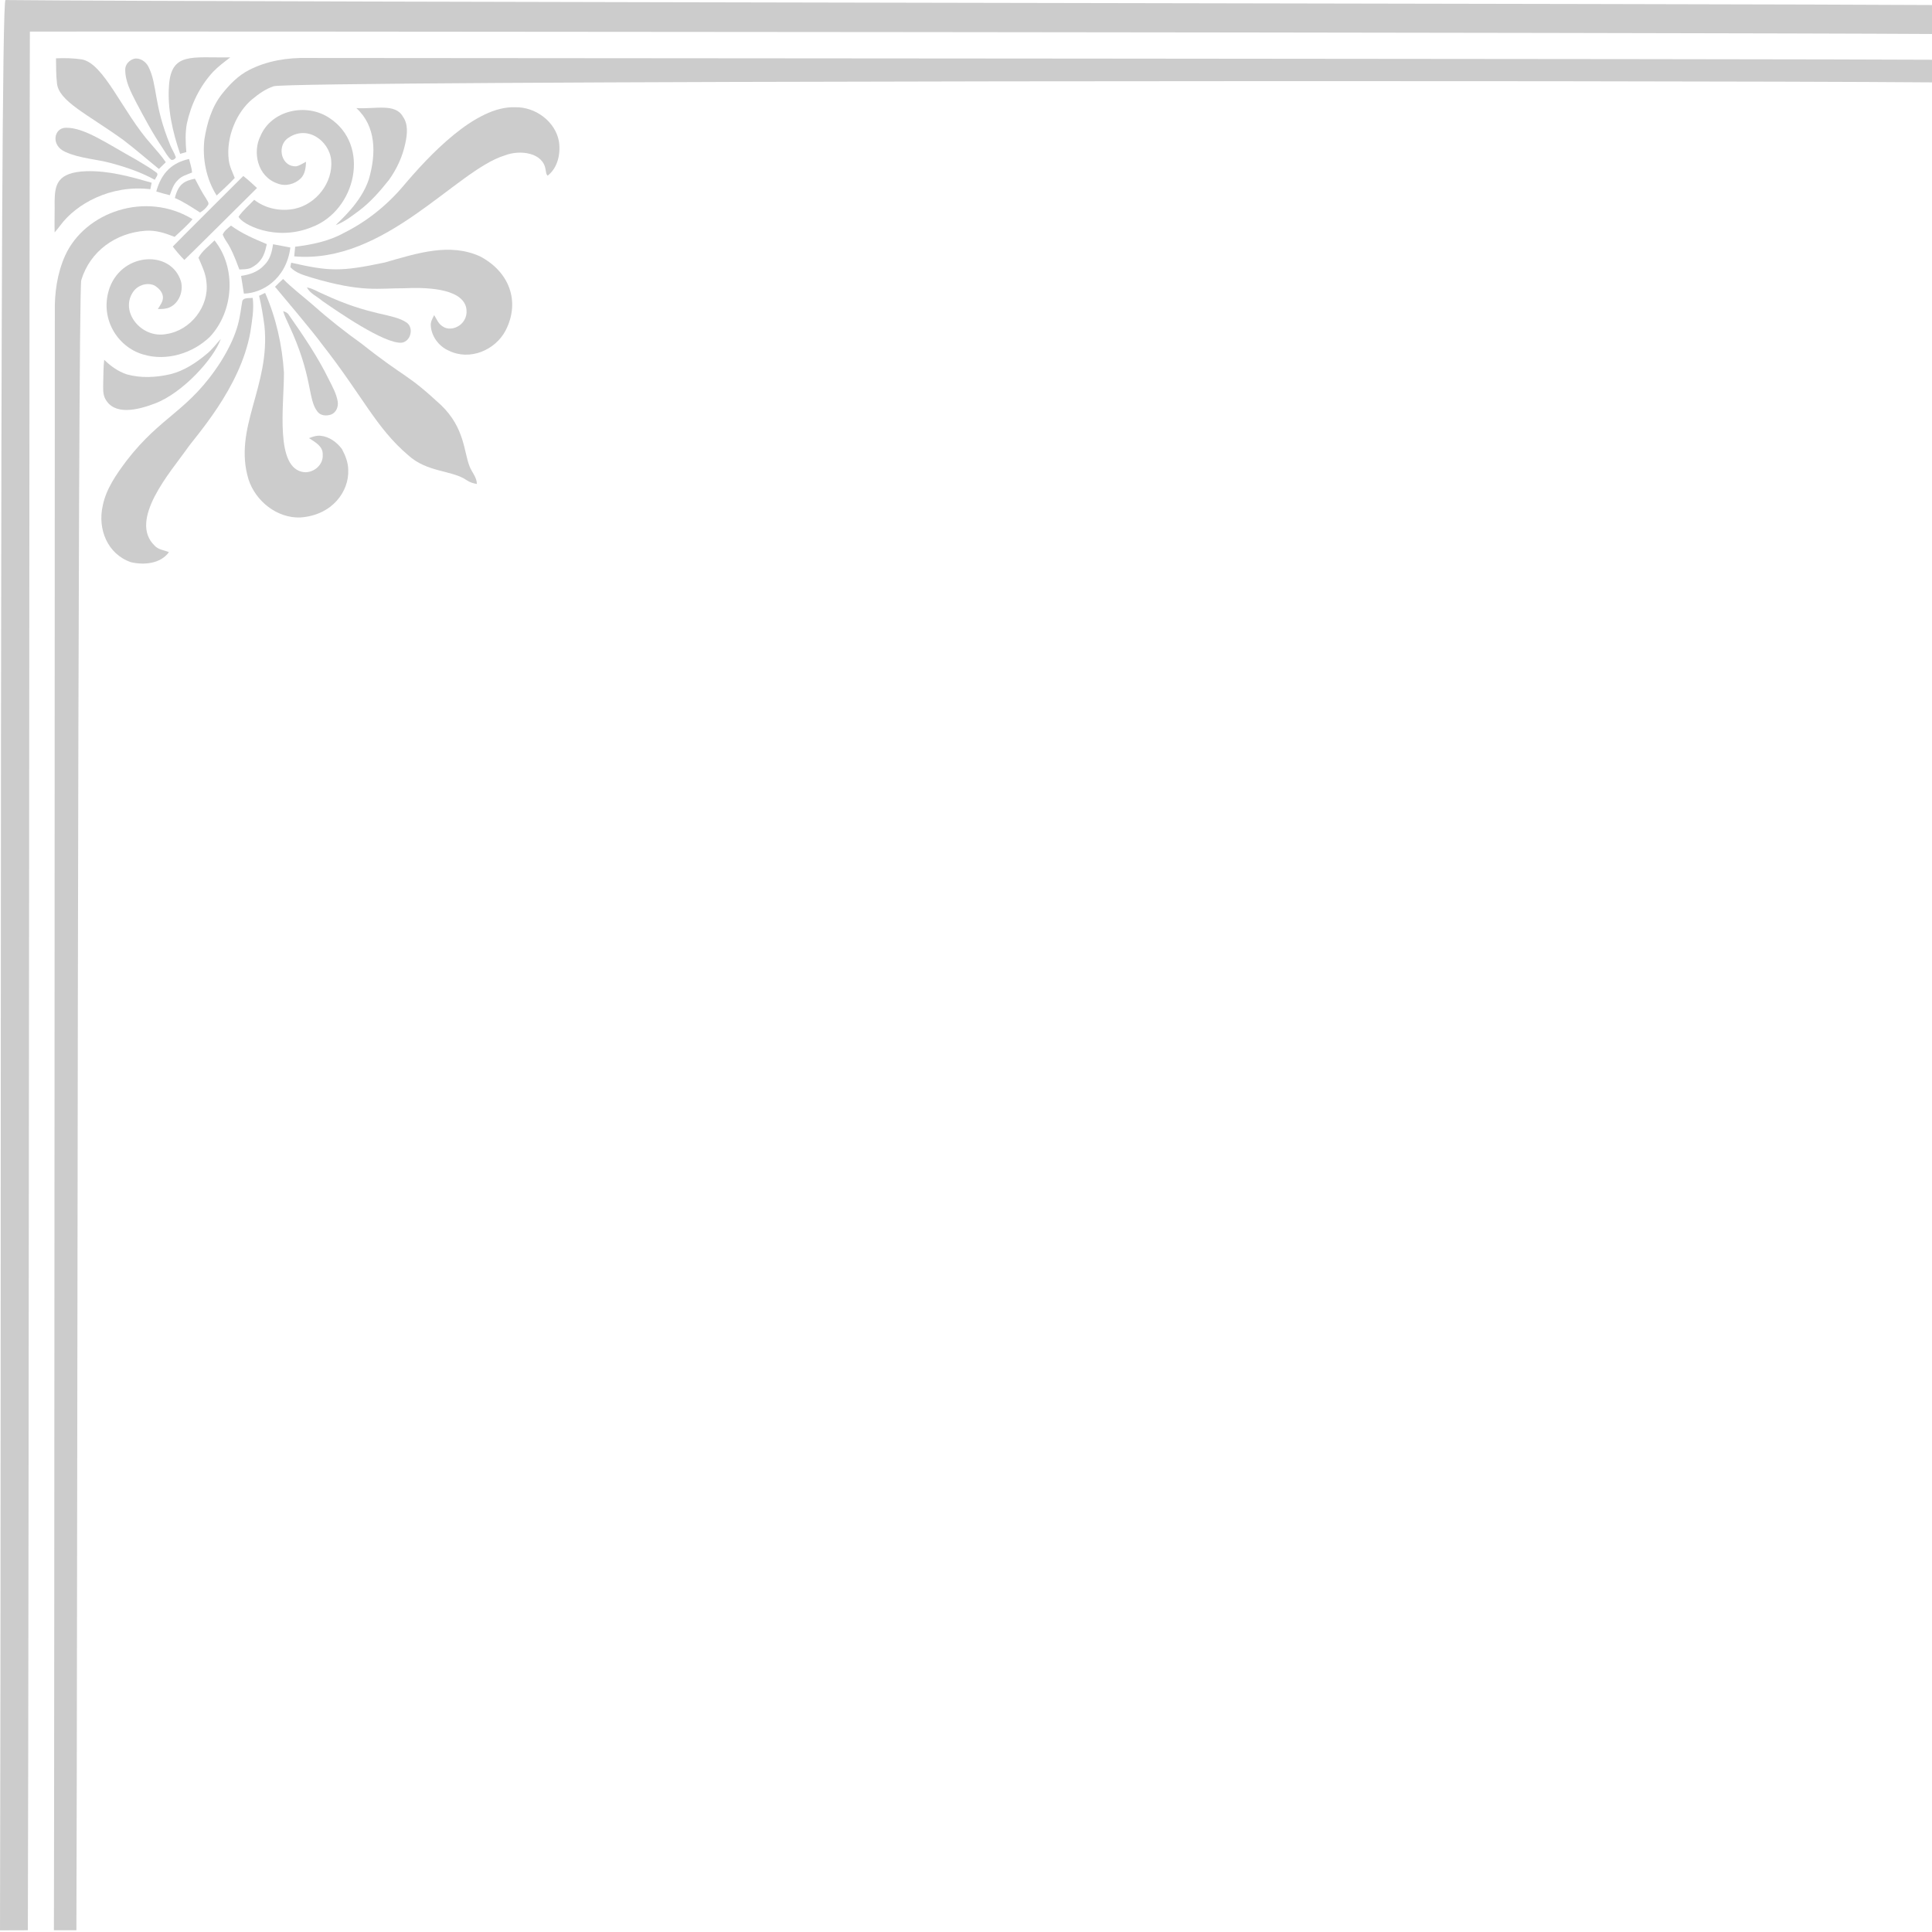
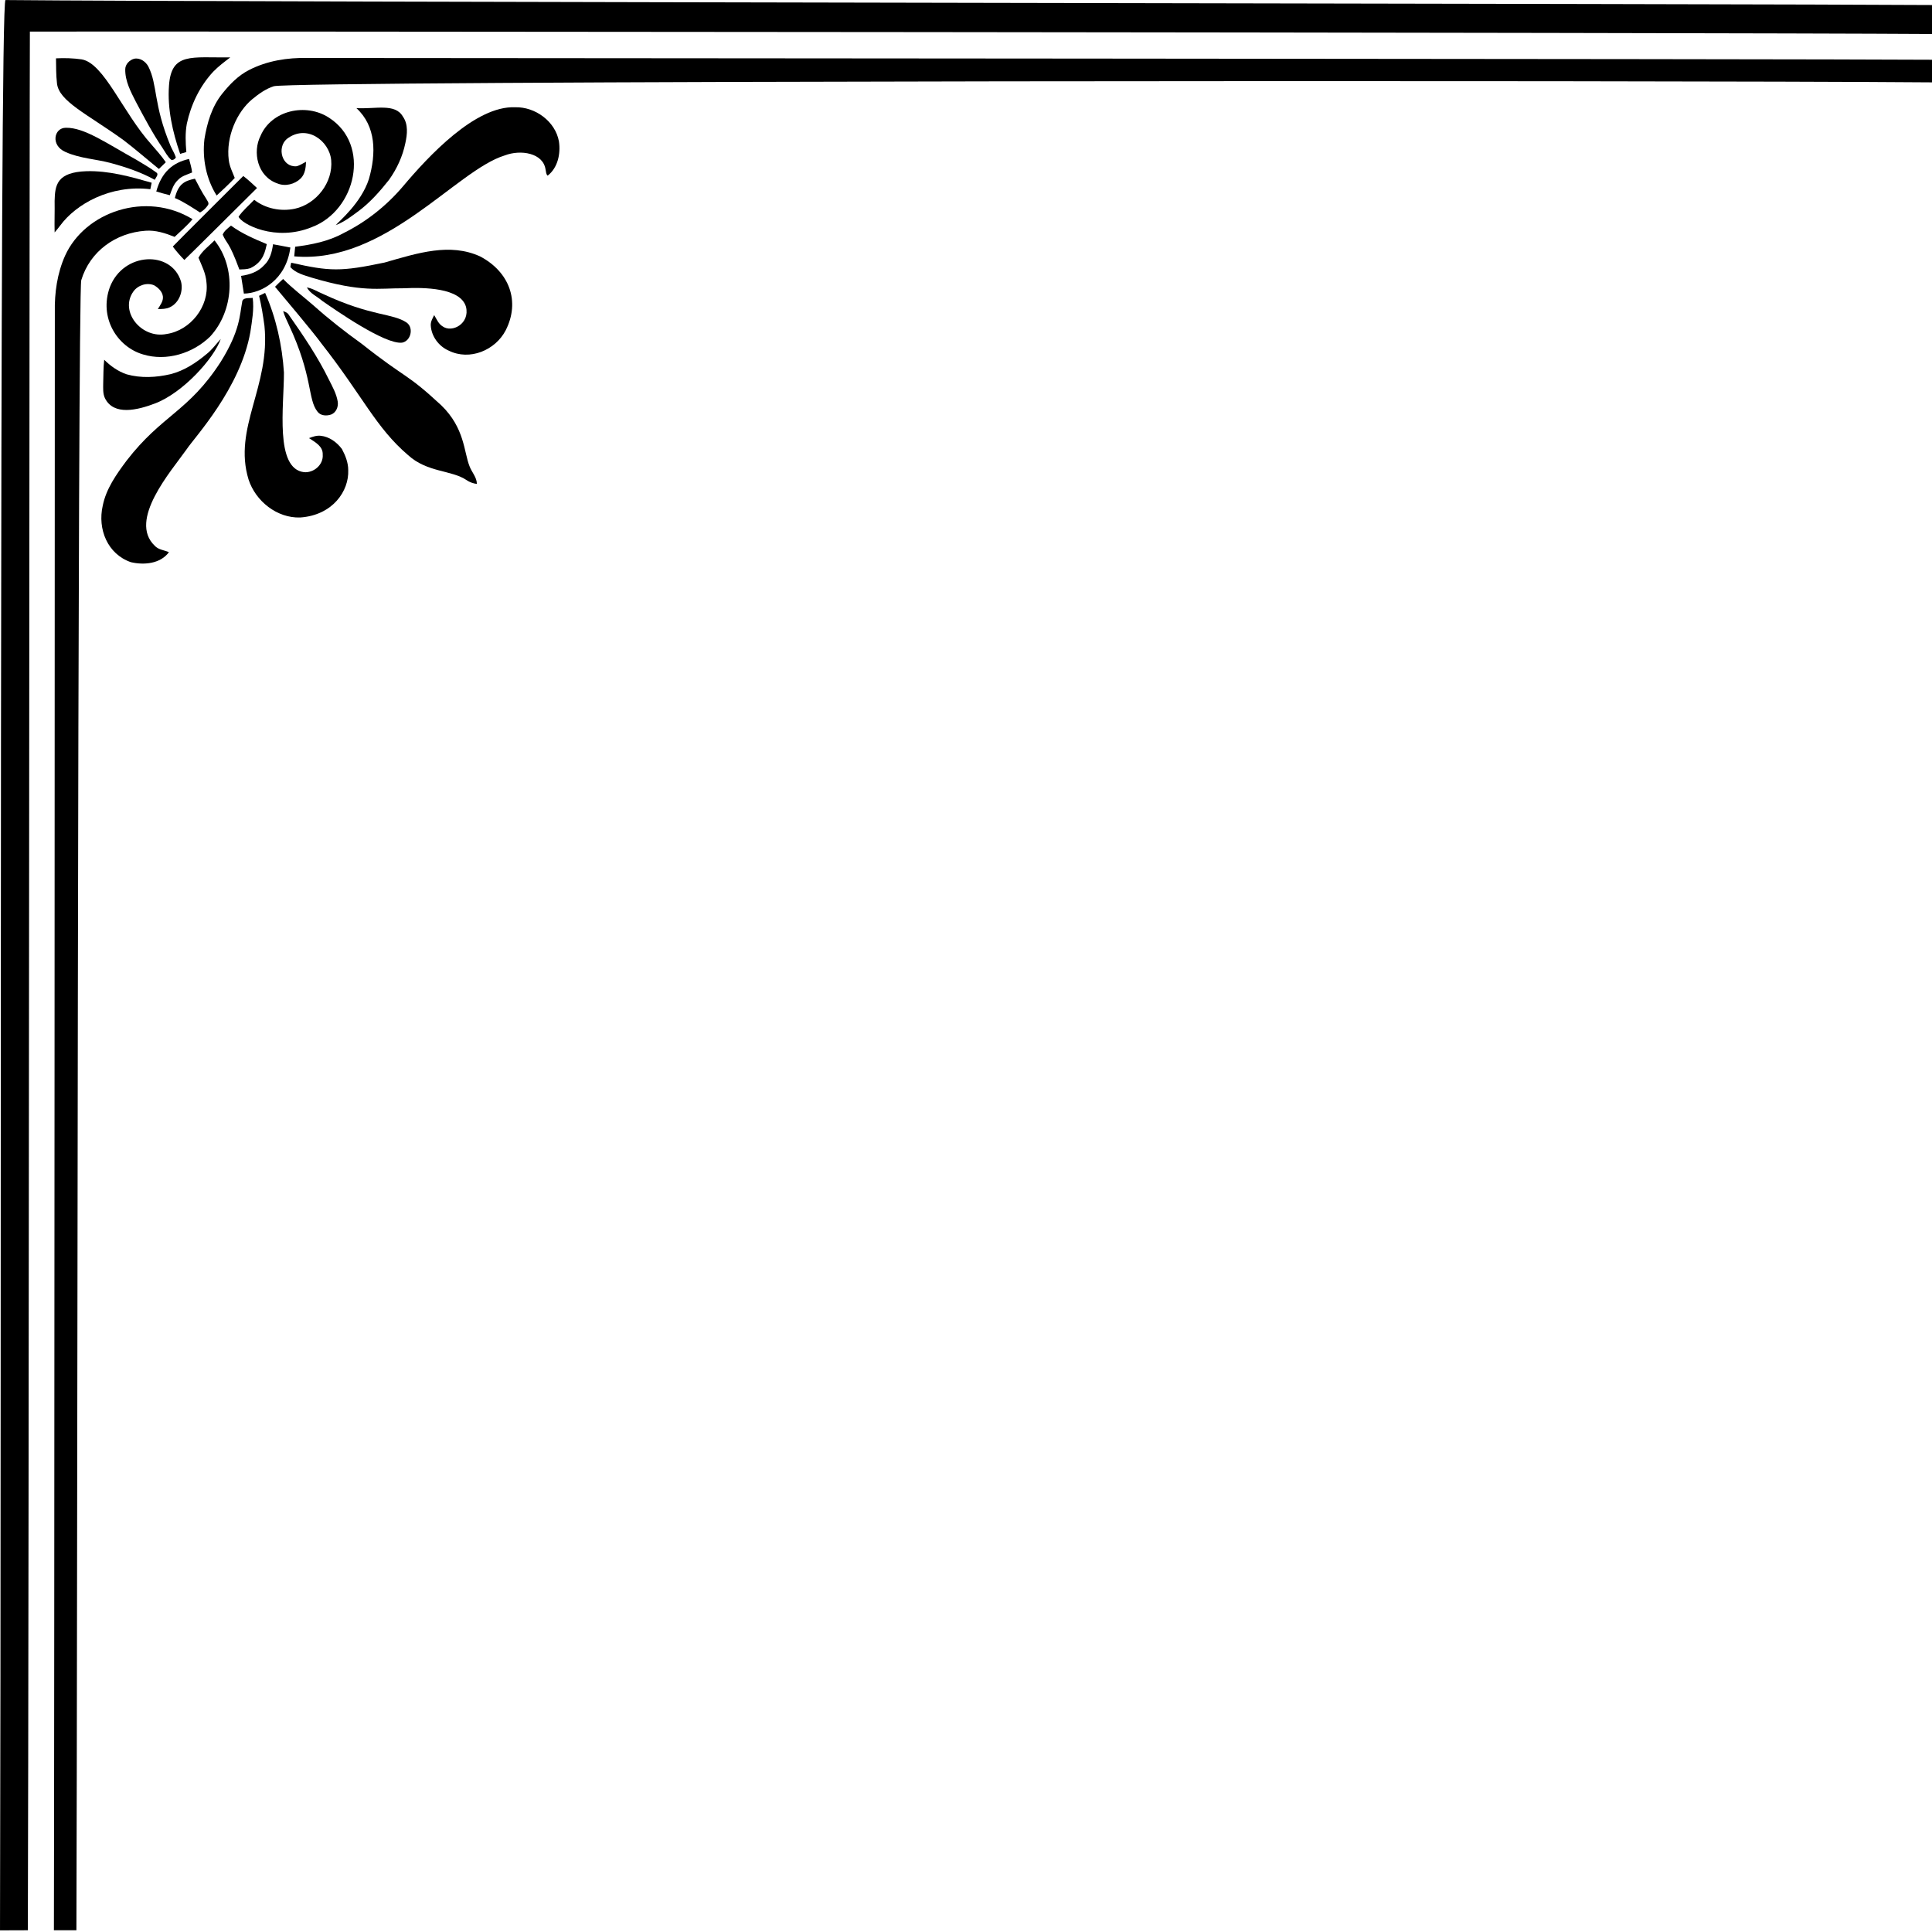
<svg xmlns="http://www.w3.org/2000/svg" viewBox="0 0 1600 1600">
-   <g fill="#00000033" transform="rotate(-90 799.26 821.92)">
+   <g fill="#000000" transform="rotate(-90 799.26 821.92)">
    <path d="m22.62 45.721c259.47 0.874 1566.8 1.386 1572.4 1.682 0.288 57.553-0.721 1379.2-1.992 1576.3h23.979c1.048-135.85 2.375-1426.8 4.133-1596.5 1.161-5.244-1105-3.177-1598.6-4.538z" />
    <path d="m1550.4 162.62c-19.29-1.44-38.48 2.99-56.62 9.21 0.49 1.72 0.98 3.43 1.46 5.15 7.8-0.67 15.74-1.01 23.47 0.4 15.92 3.43 31.15 10.73 43.1 21.87 4.43 4.29 8.13 9.25 11.85 14.13-0.452-31.982 4.445-48.812-23.26-50.76z" />
    <path d="m1572 90.332c1.02-7.04 1.22-14.19 0.87-21.3-6.85 0.12-13.73 0.01-20.54 0.8-14.979 1.409-25.432 24.891-47.06 54.94-7.68 10.09-16.04 19.63-24.02 29.48 1.83 1.94 3.7 3.83 5.58 5.71 5.29-3.51 9.9-7.87 14.73-11.94 26.545-23.846 67.165-39.051 70.44-57.69z" />
    <path d="m1572.5 133.65c-1.09-3.86-4.61-7.26-8.78-7.27-9.72-0.14-18.51 4.56-26.93 8.85-12.93 6.85-25.89 13.73-38.02 21.94-3.41 2.31-7.31 4.15-9.99 7.37-0.31 1.54 0.68 3.17 2.11 3.74 3.36-1.06 6.32-3.04 9.54-4.41 34.515-14.334 50.272-10.572 65.63-18.34 4.14-2.18 7.58-7.06 6.44-11.88z" />
    <path d="m1571.7 1623c0.752-101.21 1.336-1318.2 1.464-1345.7 0.38-16.58-2.32-33.53-9.97-48.39-4.54-8.98-11.96-16.1-19.73-22.31-10.7-8.55-24.22-12.49-37.54-14.64-16.04-1.87-32.93 1.45-46.66 10.11 4.74 5.1 9.45 10.24 14.54 15 4.82-1.89 9.52-4.29 14.7-4.95 19.624-2.486 39.952 6.854 50.27 19.16 4.51 5.44 8.78 11.29 10.98 18.09 4.69 15.496 5.057 1136 3.208 1373.6z" />
    <path d="m1472.2 344.8c9.1 6.51 19.5 11.32 30.48 13.56 7.25 1.58 15.57 2.5 21.97-2.06 11.255-6.371 6.047-22.828 6.99-38.49-15.02 16.371-37.568 16.511-58.9 10.31-19.635-6.362-34.741-24.623-38-27.37 2.72 7.22 7.57 13.33 12.1 19.47 7.16 9.43 16.14 17.25 25.36 24.58z" />
    <path d="m1480.7 474.48c-1.66 0.47-3.78 0.25-4.99 1.74 6.55 8.42 18.23 10.84 28.33 9.33 16.65-2.99 28.76-19.66 28.31-36.27 1.353-33.018-40.421-71.741-65.62-92.99-16.02-13.62-29.34-30.41-38.67-49.27-6.76-12.27-9.49-26.17-11.22-39.92-2.64-0.28-5.29-0.55-7.96-0.78-6.693 75.26 71.26 134.02 83.57 174.31 5.116 13.227 2.078 31.968-11.75 33.85z" />
    <path d="m1523.7 295.13c12.459-19.018 6.235-47.668-15.1-56.74-13.104-6.657-33.675-2.803-39.42 14.21-2.58 6.43-0.56 14.21 4.21 19.08 3.63 3.64 8.94 4.23 13.8 4.43-1.25-2.61-3.02-5.04-3.7-7.89-0.958-12.024 15.216-16.399 22.53-8.13 12.813 16.44-1.382 35.306-17.44 36.84-18.38 1.7-36.34-12.21-40.25-30.06-2.47-11.57 0.03-24.3 7.38-33.68-4.62-4.35-8.72-9.36-13.99-12.95-5.995 2.414-21.051 30.385-8.61 60.71 13.752 36.547 68.075 49.126 90.59 14.18z" />
    <path d="m1478.4 152.02c3.96-5.21 7.08-11.01 10.53-16.56 13.613-24.588 26.719-42.987 26.44-58.24 0.022-9.945-14.669-12.808-20.04-0.36-5.42 11.93-5.83 25.29-9.24 37.8-3.37 12.47-7.55 24.83-13.81 36.16 1.82 0.79 4.59 3.74 6.12 1.2z" />
    <path d="m1472.1 170c3.39 3.1 4.49 7.67 6.22 11.74 3.83-0.33 7.51-1.59 11.21-2.52-3.042-13.689-11.056-22.787-26.94-27.14-1.13 3.7-2.12 7.45-3.08 11.2 4.47 1.64 9.27 3.11 12.59 6.72z" />
    <path d="m1428.7 67.902c1.88 1.64 3.82 3.17 5.78 4.68 17.587 12.917 33.946 41.388 30 74.57 1.81 0.38 3.6 0.75 5.38 1.11 5.04-17.56 10.06-35.53 9.54-53.97-0.823-24.613-11.543-26.098-24.61-26.4-8.69 0.16-17.4-0.23-26.09 0.01z" />
    <path d="m1405.9 175.33c1.038 1.282 58.385 58.985 59.57 60.17 3.43-3.69 6.9-7.35 9.94-11.37-3.04-3.013-53.992-54.244-58.42-58.38-3.9 2.95-7.61 6.13-11.09 9.58z" />
    <path d="m1451.3 194.89c1.93 1.3 3.81-0.83 5.51-1.58 5.22-3.49 10.84-6.3 16.38-9.22-1.805-8.768-4.433-13.763-16-16.62-3.13 7.43-7.7 14.07-11.98 20.85 1.45 2.63 3.59 4.92 6.09 6.57z" />
    <path d="m22.62 67.301v18.635c244.6 0.903 1358.1 0.976 1366.5 4.016 23.822 7.141 39.247 28.4 40.97 53.28 0.61 8.37-2 16.4-5.09 24.04 4.8 5.03 9.32 10.38 14.66 14.85 23.55-38.581 6.143-89.097-30.22-105.56-14.61-6.53-30.78-8.81-46.69-8.49-0.453-2e-3 -1228-0.378-1340.2-0.771z" />
    <path d="m1419 243.62c4.32-10.28 8.71-20.63 15.35-29.67-2.21-2.53-4.24-5.57-7.47-6.86-7.7 3.225-5.16 5.098-28.88 13.79 0.12 3.02 0.08 6.13 1.07 9.02 5.316 11.294 14.624 12.38 19.93 13.72z" />
    <path d="m1383.4 113.64c-25.15-9.157-49.475 5.954-55.75 27.51-5.9 19.33 0.86 41.2 14.75 55.47 21.21 19.67 56.89 21.97 79.69 3.7-4.64-4.52-8.58-10.23-14.35-13.3-6.55 2.77-13.05 6.09-20.29 6.61-19.99 2.43-39.92-13.18-42.86-32.98-4.249-20.802 18.604-39.368 35.21-27.51 5.23 3.76 7.69 11.29 5.06 17.26-1.99 3.35-5.1 6.63-9.16 7.16-3.99 0.46-7.25-2.26-10.47-4.17 0.03 3.35 0.01 6.86 1.5 9.96 3.62 7.7 13.34 11.29 21.34 9.2 26.055-7.925 24.447-47.709-4.67-58.91z" />
    <path d="m1416.2 263.13c0.98-4.78 1.78-9.58 2.7-14.36-6.24-0.85-12.84-2.49-17.28-7.3-5.5-4.89-7.93-12.06-8.92-19.15-4.88 0.82-9.78 1.49-14.67 2.31 0.246 14.486 11.294 34.963 38.17 38.5z" />
    <path d="m1347.6 441.44c24.1 12.291 48.555 2.894 61.21-21.14 11.442-25.023 2.877-51.513-5.04-79.09-7.654-36.377-7.386-45.497-0.15-77.38-1.2-0.29-2.42-0.58-3.69-0.7-5.02 4.55-6.65 11.38-8.66 17.58-12.529 42.104-8.682 55.432-8.82 76.53 0.803 16.458 0.499 46.75-15.35 51.33-13.956 3.413-21.822-11.539-16.25-19.28 2.08-3.52 6.06-5.03 9.38-7.06-2.64-1.31-5.34-2.96-8.41-2.84-9.11 0.45-17.45 6.63-21.05 14.94-8.579 17.428 0.386 38.558 16.83 47.11z" />
    <path d="m1220.4 417.59c5.61-0.05 9.68-4.25 14.68-6.09 11.875-4.735 31.599-3.921 50.51-23.47 27.528-29.726 20.999-28.022 51.02-66.01 9.83-13.69 20.22-26.97 31.45-39.54 7.37-8.45 14.11-17.46 22.08-25.37-2.06-2.32-4.25-4.51-6.46-6.69-8.002 6.723-38.379 32.298-47.13 38.56-43.462 34.14-69.438 44.849-92.34 71.7-14.449 15.891-12.197 35.942-20.64 48.37-1.75 2.54-2.76 5.48-3.17 8.54z" />
    <path d="m1337.4 355.59c1.27 7.29 12.23 9.92 16.6 3.89 8.004-11.812 4.961-29.107 23.7-69.23 1.84-4.48 4.61-8.62 5.45-13.46-5.17 2.76-7.45 8.49-11.16 12.74-7.435 10.822-36.187 51.748-34.59 66.06z" />
    <path d="m1231.8 311.05c6.22 0.02 12.16-2.34 17.54-5.23 5.59-4.19 10.21-10.43 10.94-17.53 0.4-3.37-0.74-6.63-1.94-9.71-3.26 4.92-6.67 11.64-13.6 11.34-8.4 0.69-15.27-7.35-14.6-15.44 2.832-24.455 55.099-16.598 82.48-16.67 22.64-1.45 45.2-6.47 66.01-15.59-0.81-1.67-1.62-3.33-2.42-5-8.19 1.96-16.5 3.3-24.84 4.44-50.094 5.124-84.607-26.225-127.35-13.14-17.93 5.87-32.04 23.55-31.4 42.78 1.879 26.968 22.057 40.468 39.18 39.75z" />
    <path d="m1374.5 231.94c-0.45-3.04 0.67-8.59-3.74-8.78-10.375-2.018-23.42-1.615-49.18-17.67-41.424-26.7-43.933-48.731-81.96-78.05-11.27-8.4-23.19-16.89-37.24-19.7-19.421-4.413-40.112 3.97-46.78 23.33-2.54 10.81-1.34 24.44 8.29 31.5 1.75-3.95 1.96-8.75 5.36-11.8 21.096-22.071 61.363 13.327 79.68 26.33 10.177 6.741 50.506 44.638 97.21 52.89 9.36 1.39 18.9 3.18 28.36 1.95z" />
    <path d="m1280.2 285.64c-3.45 2.61-3.62 7.61-2.27 11.38 1.7 4.11 6.53 6.04 10.74 5.31 6.42-1.05 12.16-4.28 17.89-7.16 19-9.28 36.55-21.19 53.82-33.31 1.79-0.98 2.56-2.88 3.11-4.72-3.87 1.14-7.49 2.96-11.15 4.63-43.506 20.363-61.651 15.473-72.14 23.87z" />
    <path d="m1303.8 108.13c-4.2 0-8.69-0.41-12.59 1.54-14.285 7.248-9.831 26.532-4.13 41.42 8.822 23.18 37.415 48.88 53.43 54.4-4.18-3.8-8.84-7.12-12.39-11.58-7.42-8.85-13.98-18.74-16.82-30.07-2.75-11.86-3.44-24.44-0.12-36.26 2.38-7.11 6.83-13.33 12.06-18.62-6.45-0.78-12.95-0.59-19.44-0.83z" />
  </g>
</svg>
